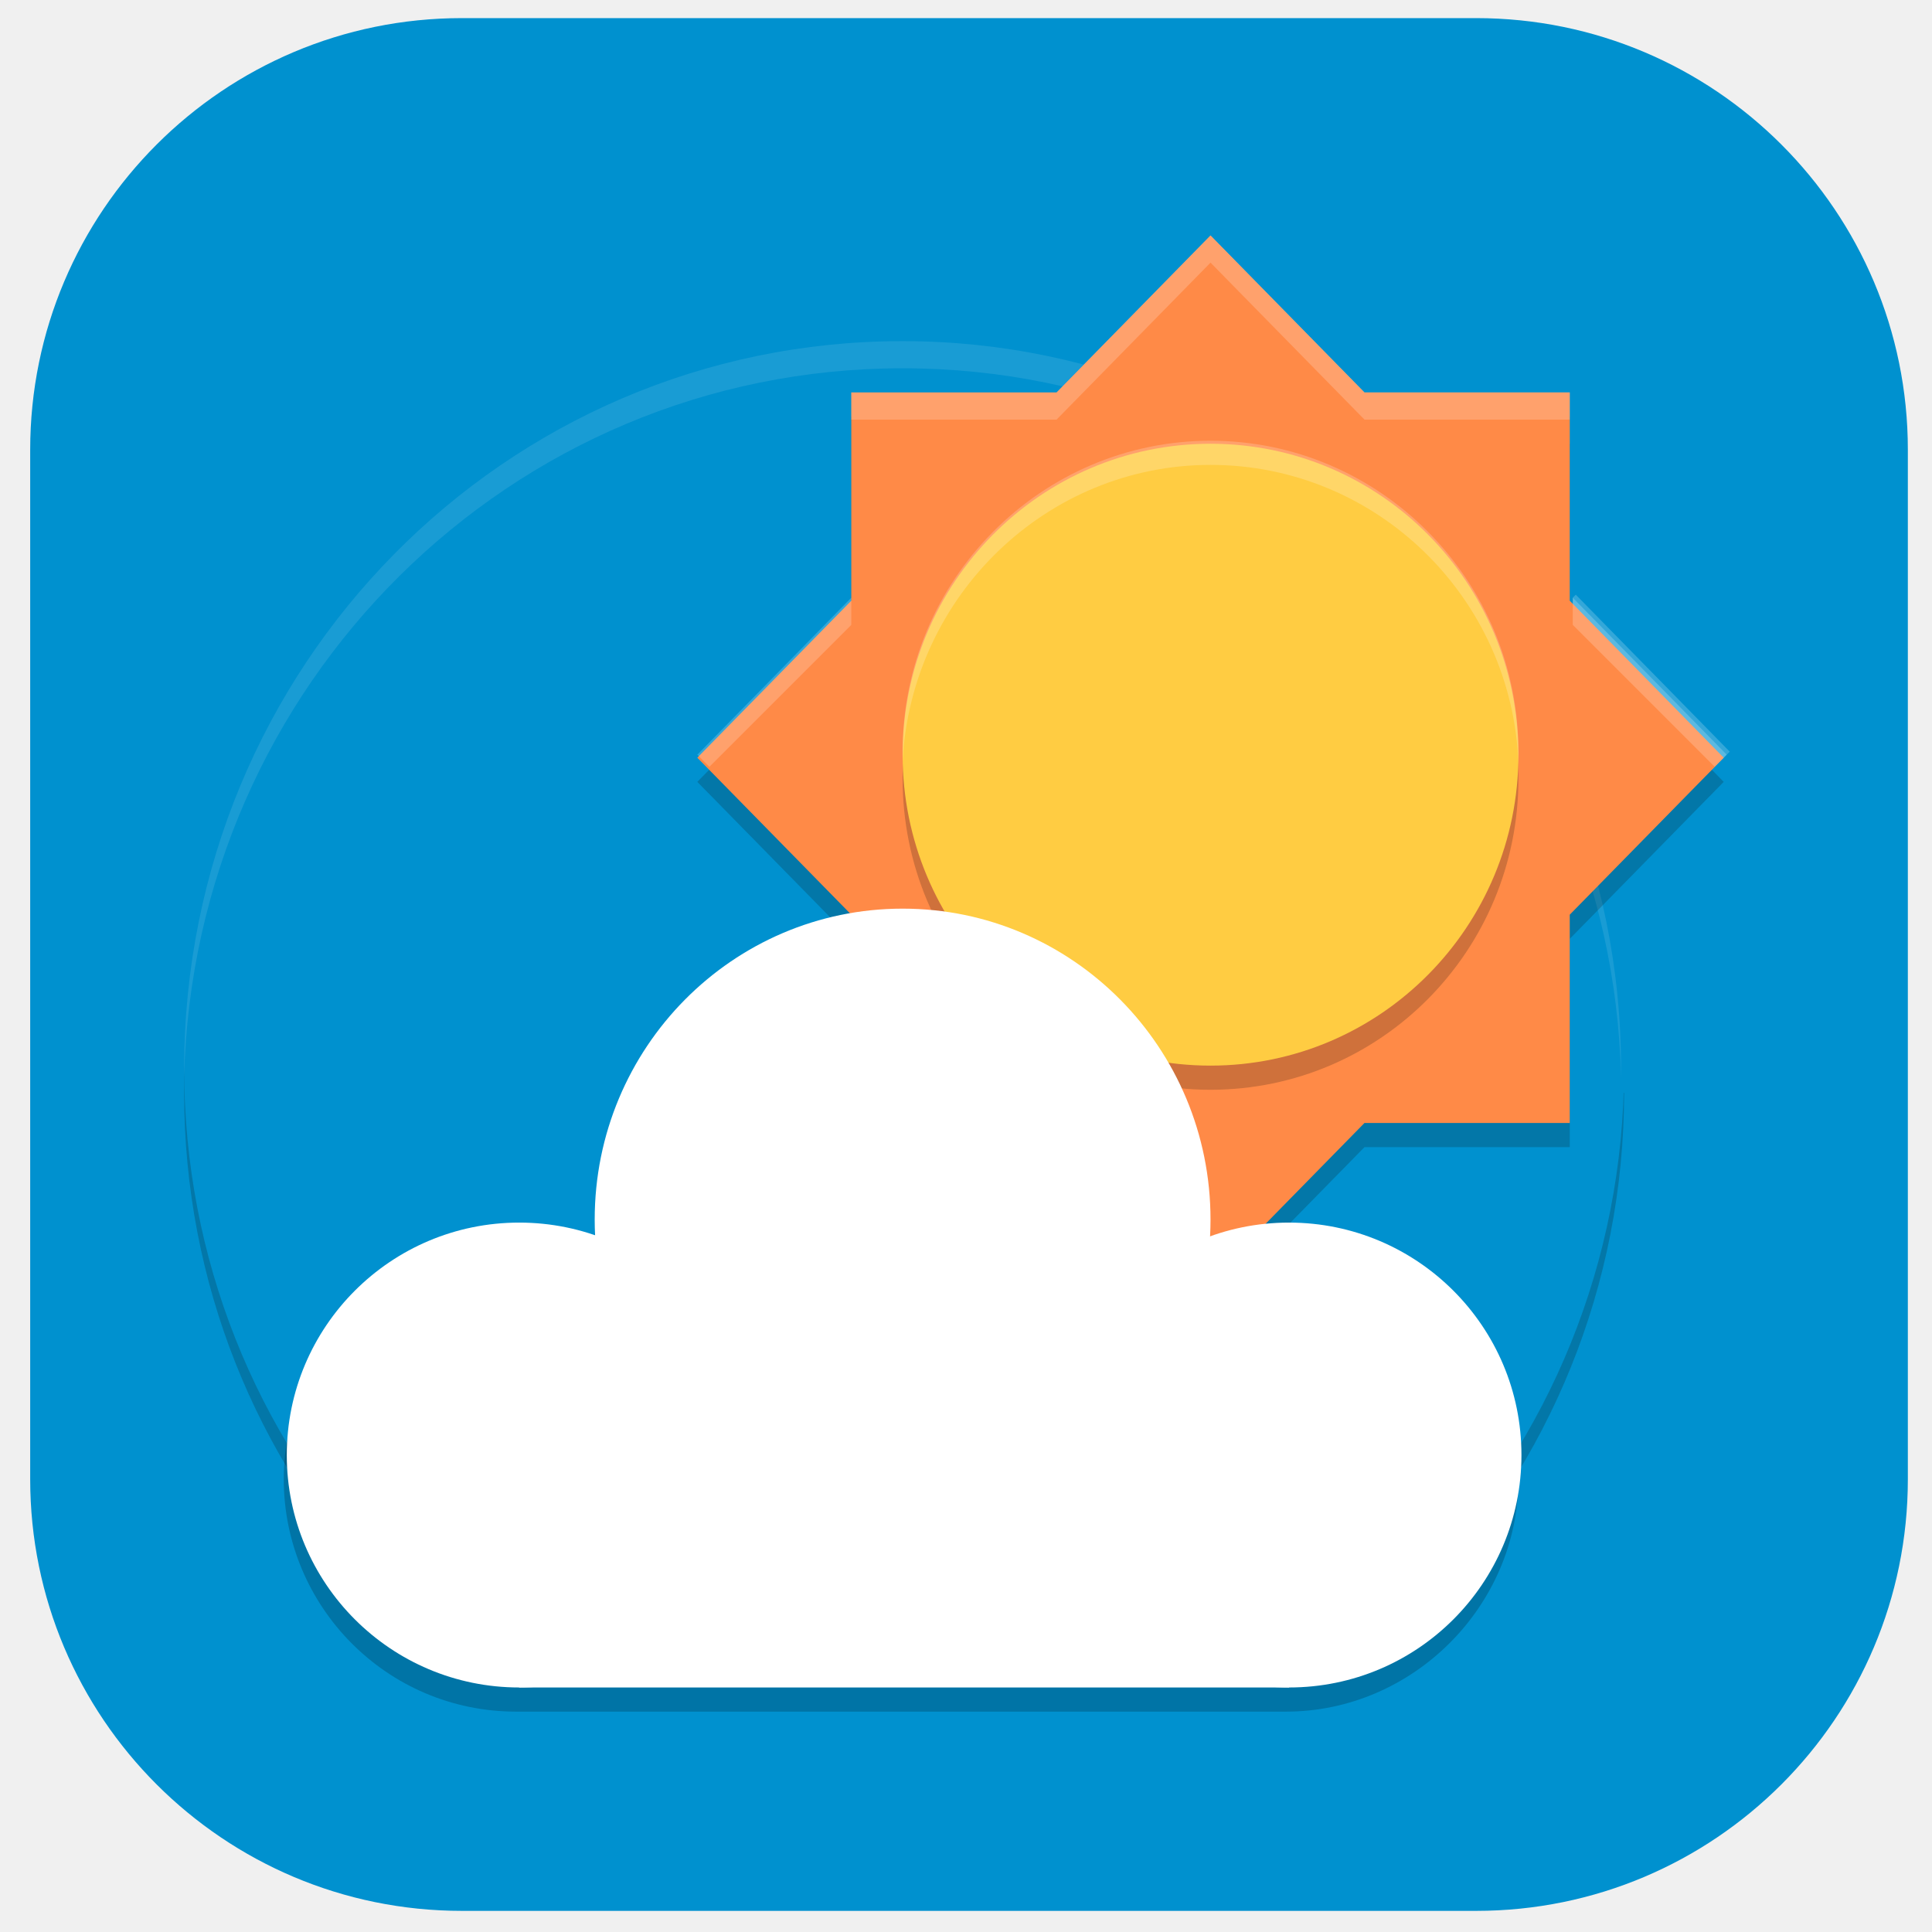
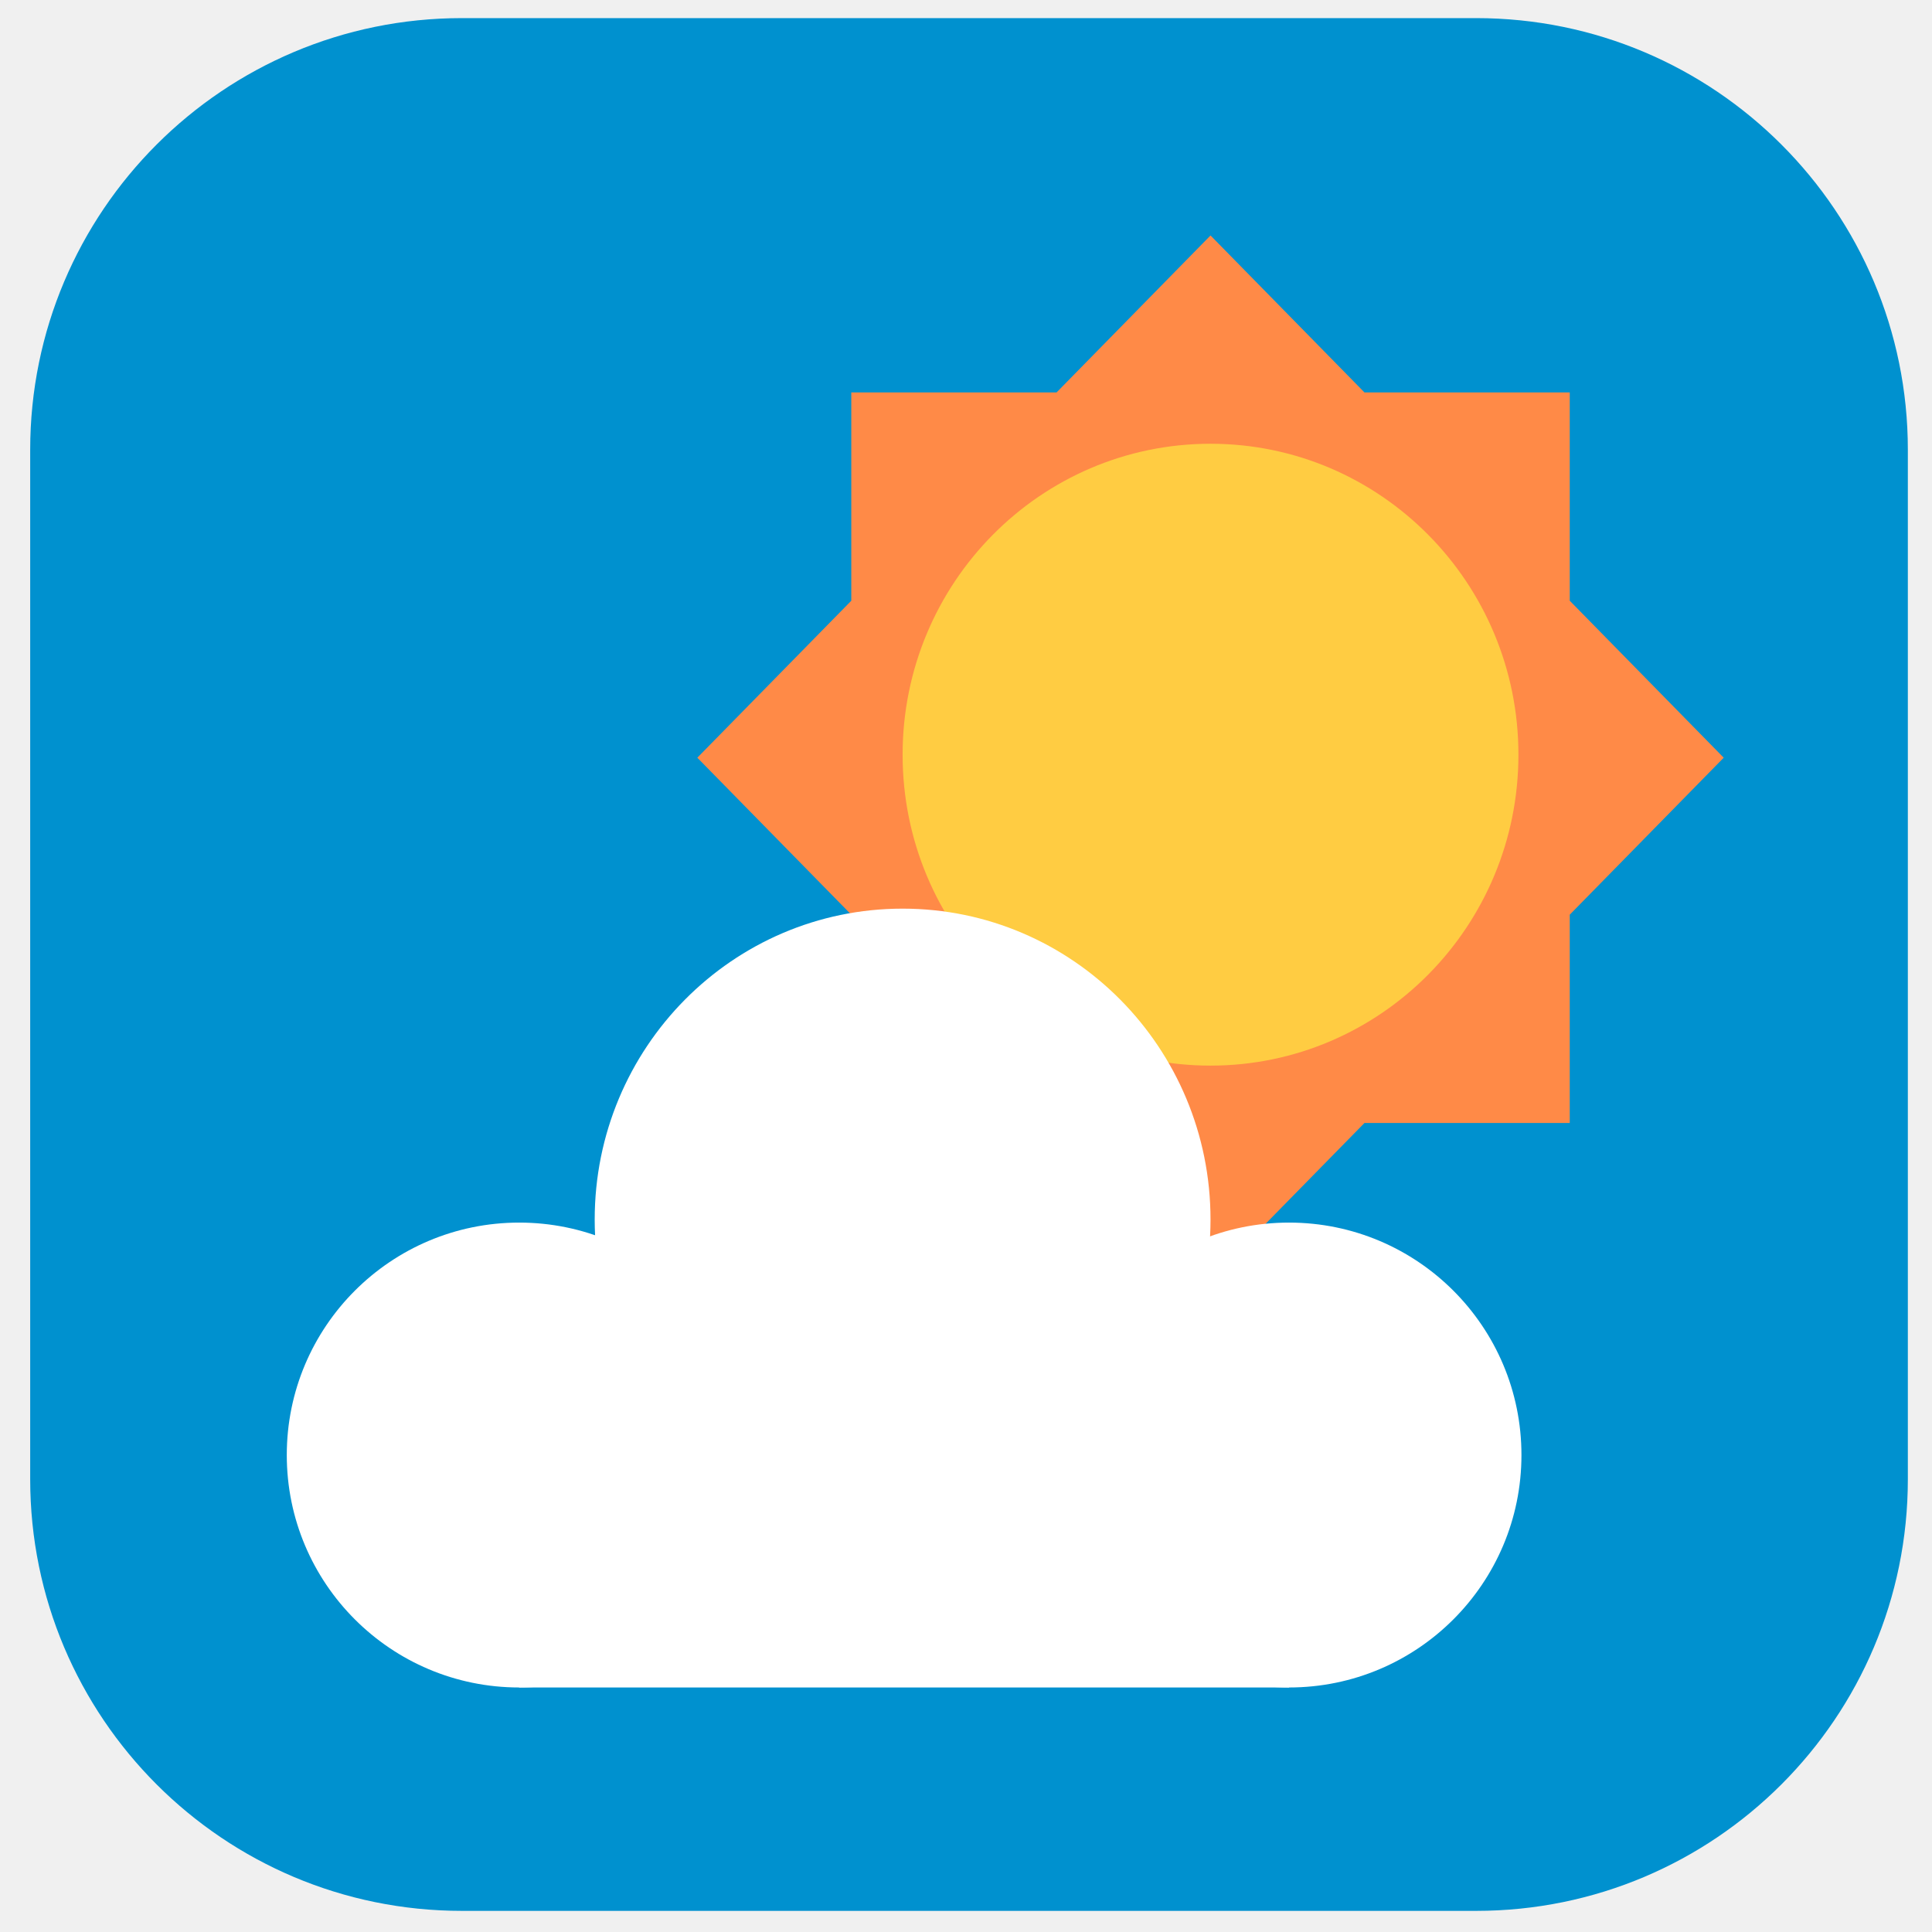
<svg xmlns="http://www.w3.org/2000/svg" id="_图层_1" data-name="图层_1" version="1.1" viewBox="0 0 64 64" width="32" height="32">
  <defs>
    <style>
      .st0, .st1, .st2 {
        fill: #fff;
      }

      .st3 {
        fill: #ffcc42;
      }

      .st4 {
        fill: #0091cf;
      }

      .st5, .st1, .st6 {
-         opacity: .2;
+         opacity: 0;
      }

      .st5, .st1, .st6, .st2 {
        isolation: isolate;
      }

      .st6 {
        fill: #0d0d08;
      }

      .st7 {
        fill: #ff8a47;
      }

      .st2 {
-         opacity: .1;
+         opacity: 0;
      }
    </style>
  </defs>
  <rect class="st4" x="1" y=".6" width="62.2" height="62.7" rx="14.3" ry="14.3" />
  <path class="st1" d="M40.1,7.8l-5.1,5.2h-6.8v1.7h6.8l5.1-5.2,5.1,5.2h6.8v-1.7h-6.8l-5.1-5.2ZM28.2,19.8l-5.1,5.2.9.9,4.3-4.3v-1.7ZM52.1,19.8v1.7l4.3,4.3.9-.9-5.1-5.2Z" />
  <path class="st6" d="M53.8,36.2c0,6.4-2.5,12.3-6.6,16.6-4.3,4.6-11.6,0-18.3,0s-12,4.5-16.4-.2c-4-4.3-6.4-10.1-6.4-16.4,0-13.3,10.7-24.1,23.8-24.1s23.8,10.8,23.8,24.1Z" />
  <path class="st4" d="M53.8,35.4c0,6.4-2.5,12.3-6.6,16.6-4.3,4.6-11.6,0-18.3,0s-12,4.5-16.4-.2c-4-4.3-6.4-10.1-6.4-16.4,0-13.3,10.7-24.1,23.8-24.1s23.8,10.8,23.8,24.1Z" />
  <path class="st2" d="M29.9,11.3c-13.2,0-23.8,10.8-23.8,24.1s0,.2,0,.3c.3-13,10.8-23.5,23.8-23.5s23.5,10.5,23.8,23.5c0,0,0-.2,0-.3,0-13.3-10.7-24.1-23.8-24.1Z" />
  <path class="st6" d="M40.1,8.6l-5.1,5.2h-6.8v6.9l-5.1,5.2,5.1,5.2v6.9h6.8l5.1,5.2,5.1-5.2h6.8v-6.9l5.1-5.2-5.1-5.2v-6.9h-6.8l-5.1-5.2Z" />
  <path class="st7" d="M40.1,7.8l-5.1,5.2h-6.8v6.9l-5.1,5.2,5.1,5.2v6.9h6.8l5.1,5.2,5.1-5.2h6.8v-6.9l5.1-5.2-5.1-5.2v-6.9h-6.8l-5.1-5.2Z" />
  <ellipse class="st6" cx="40.1" cy="25.8" rx="10.2" ry="10.3" />
  <ellipse class="st3" cx="40.1" cy="25" rx="10.2" ry="10.3" />
  <ellipse class="st5" cx="30.4" cy="42.4" rx="9.7" ry="9.8" />
  <path class="st5" d="M29.9,31c-5.6,0-10.2,4.6-10.2,10.3,0,.2,0,.3,0,.5-.8-.3-1.7-.5-2.6-.5-4.2,0-7.7,3.5-7.7,7.7s3.4,7.7,7.7,7.7h25.5c4.2,0,7.7-3.5,7.7-7.7s-3.4-7.7-7.7-7.7c-.9,0-1.8.2-2.6.5,0-.2,0-.3,0-.5,0-5.7-4.6-10.3-10.2-10.3Z" />
  <ellipse class="st0" cx="17.2" cy="48.2" rx="7.7" ry="7.7" />
  <ellipse class="st0" cx="29.9" cy="40.4" rx="10.2" ry="10.3" />
  <ellipse class="st0" cx="42.7" cy="48.2" rx="7.7" ry="7.7" />
  <rect class="st0" x="17.2" y="45.6" width="25.5" height="10.3" />
  <path class="st1" d="M40.1,14.6c-5.6,0-10.2,4.6-10.2,10.3,0,.1,0,.2,0,.3.3-5.5,4.8-9.8,10.2-9.8,5.5,0,10,4.4,10.2,9.9,0-.1,0-.3,0-.4,0-5.7-4.6-10.3-10.2-10.3Z" />
  <path class="st1" d="M40.1,7.8l-5.1,5.2h-6.8v.9h6.8l5.1-5.2,5.1,5.2h6.8v-.9h-6.8l-5.1-5.2ZM28.2,19.8l-5.1,5.2.4.4,4.7-4.7v-.9ZM52.1,19.8v.9l4.7,4.7.4-.4-5.1-5.2Z" />
</svg>
